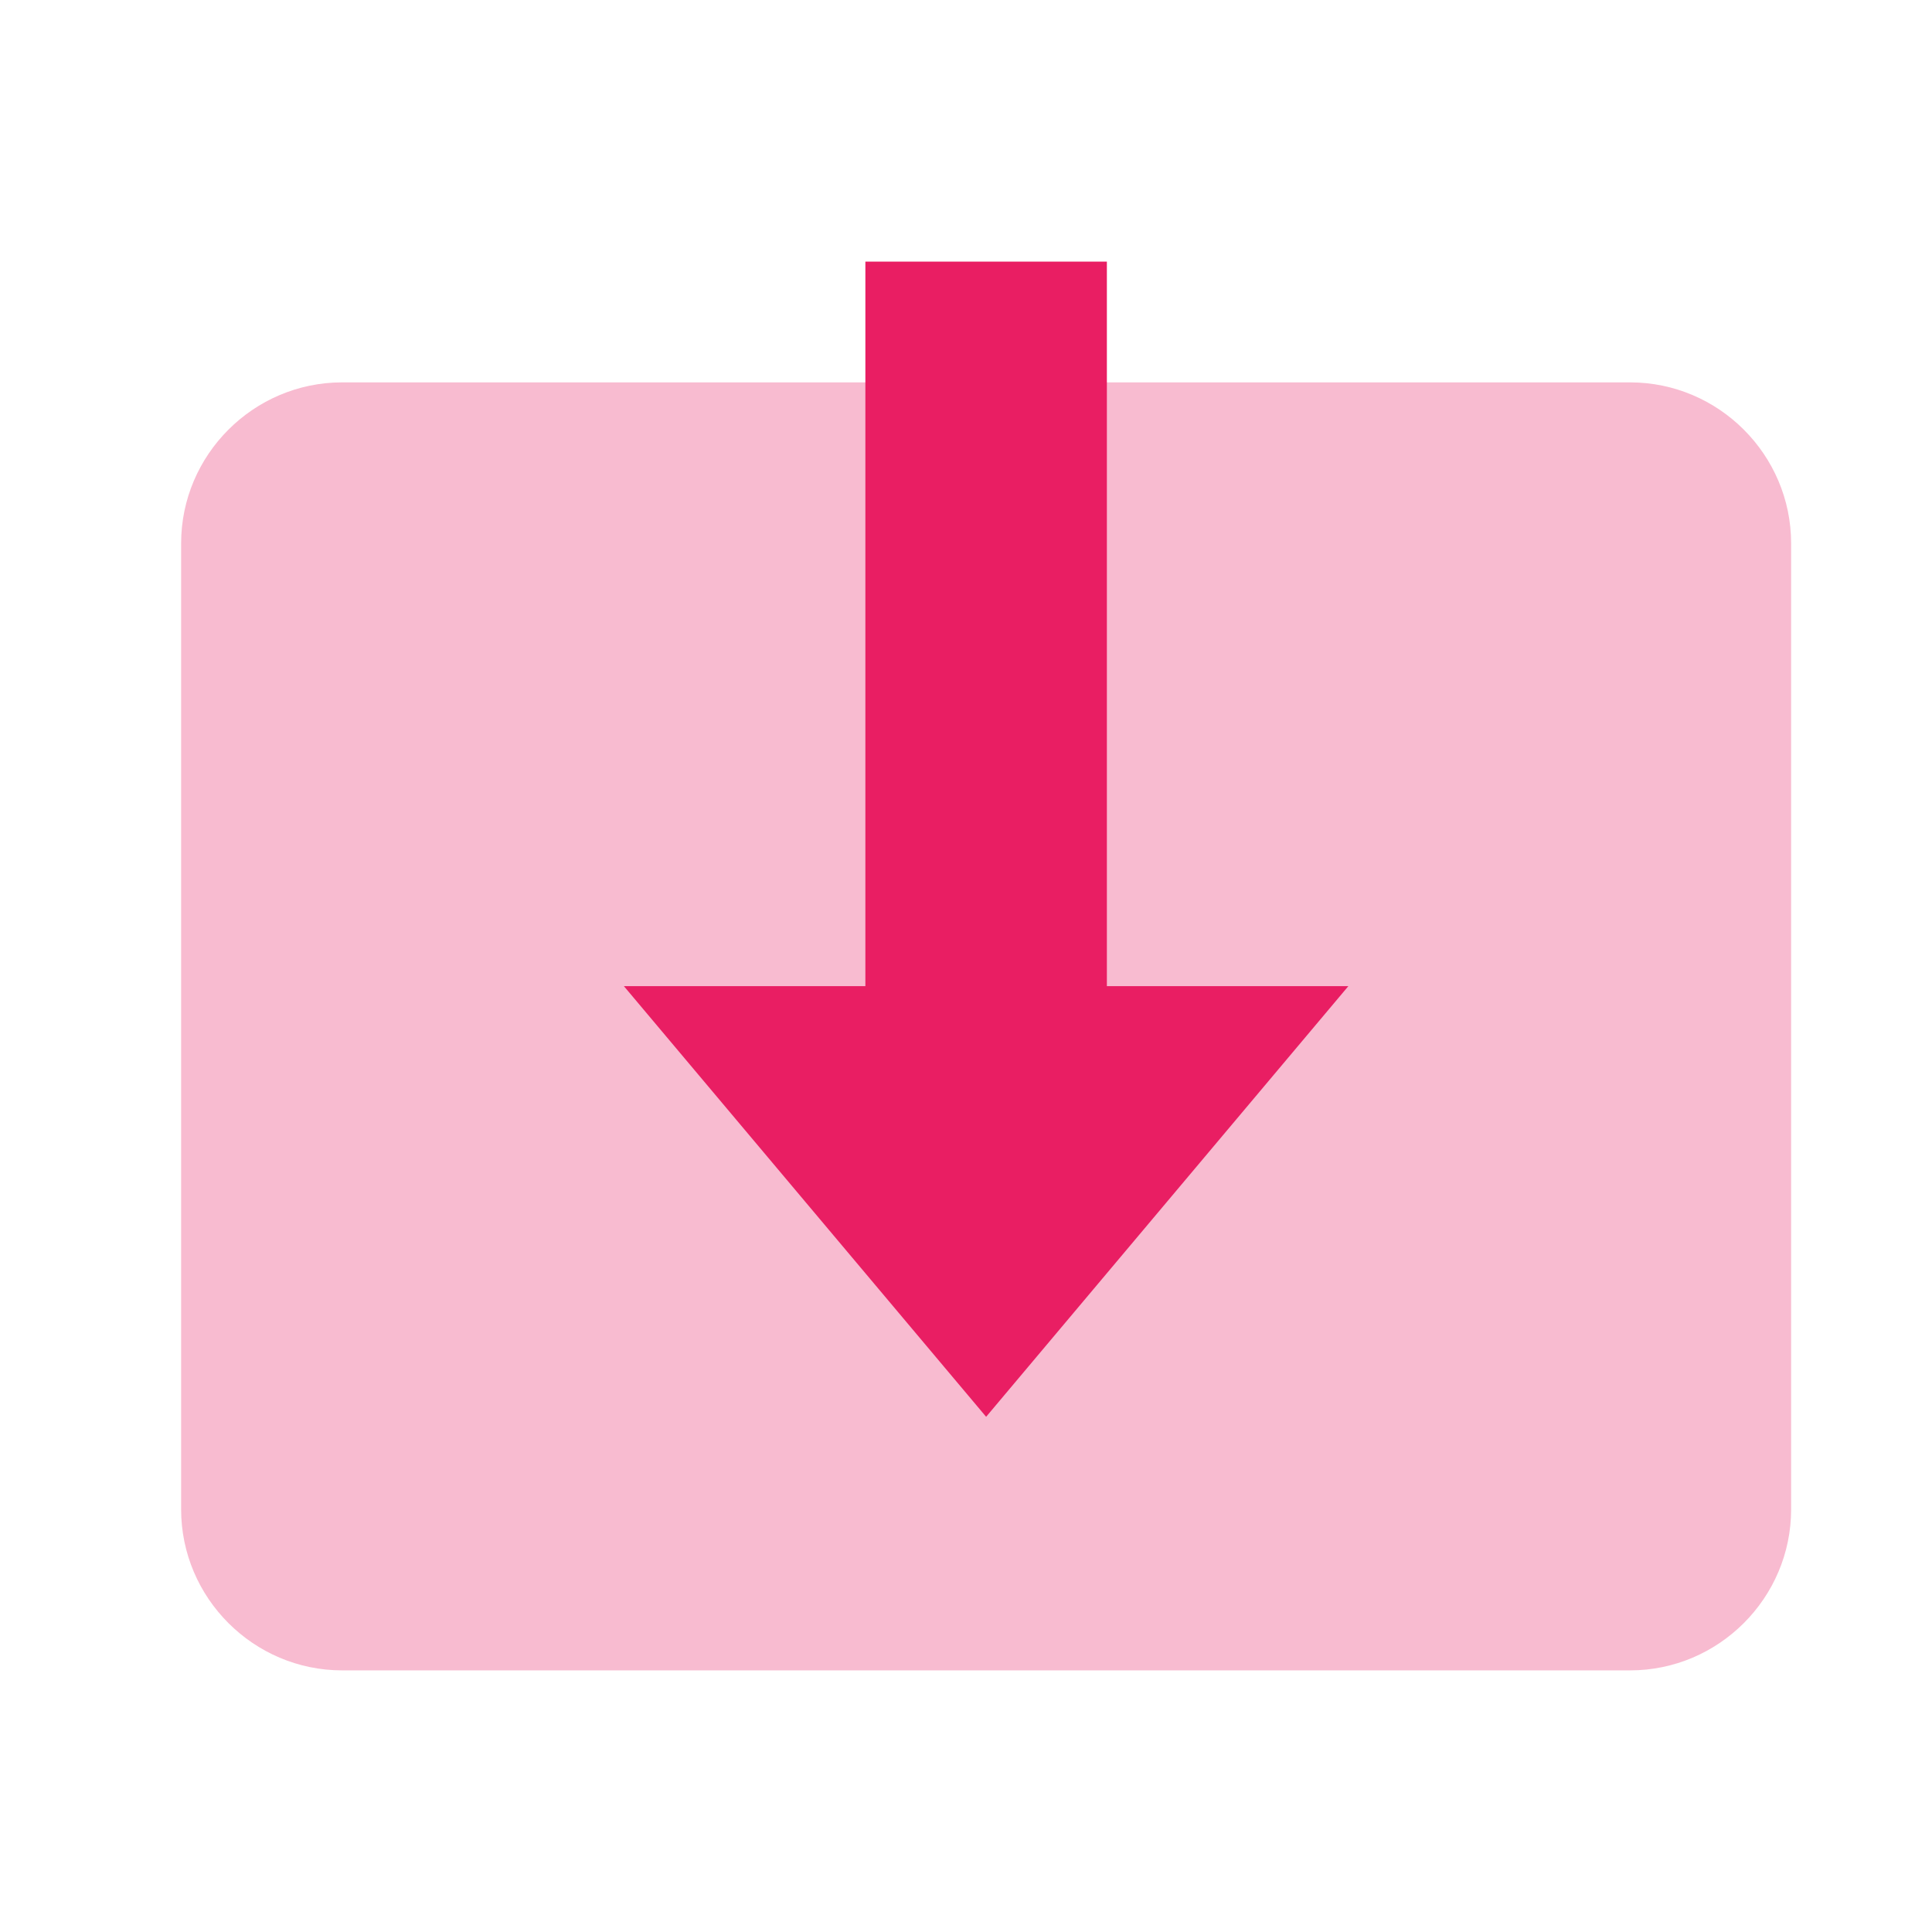
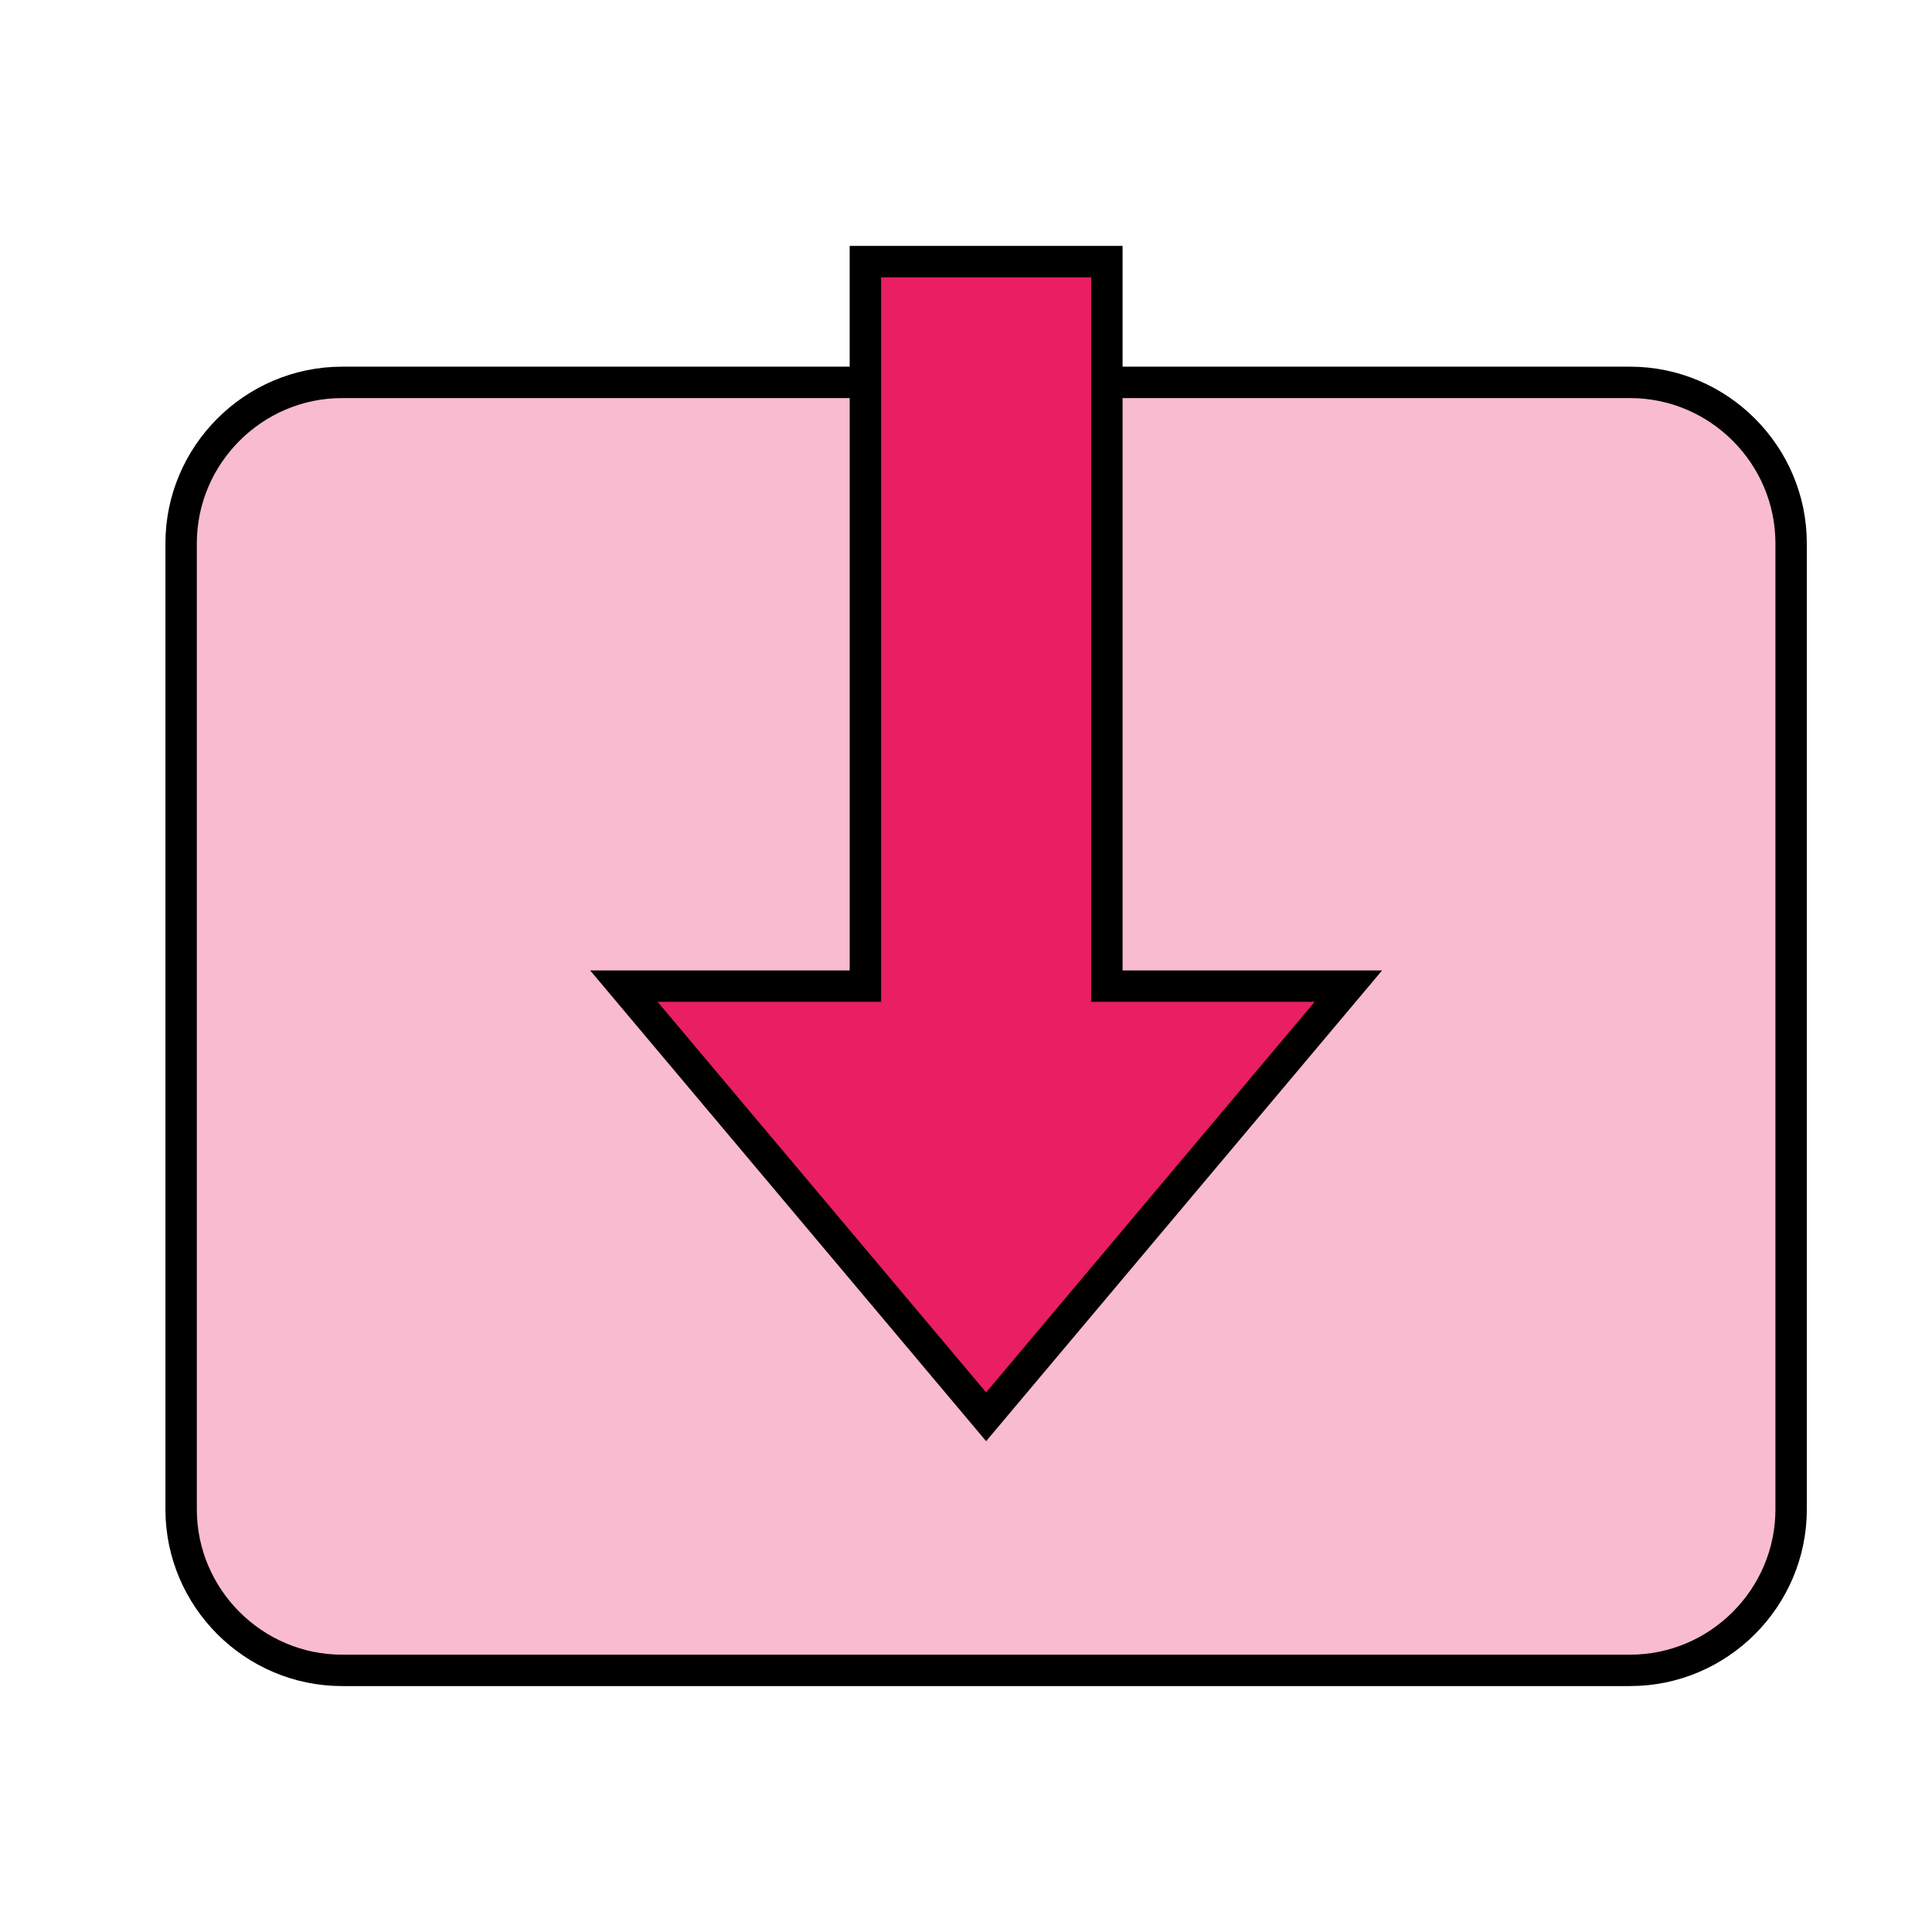
<svg xmlns="http://www.w3.org/2000/svg" width="800px" height="800px" viewBox="0 0 1024 1024" class="icon" version="1.1" id="svg3">
  <defs id="defs3" />
-   <path d="M 864,885.333 H 181.333 C 134.4,885.333 96,846.933 96,800 V 288 c 0,-46.933 38.4,-85.333 85.333,-85.333 H 864 c 46.933,0 85.333,38.4 85.333,85.333 v 512 c 0,46.933 -38.4,85.333 -85.333,85.333 z" fill="#f8bbd0" id="path1" />
-   <path d="m 522.667,750.933 -192,-228.267 h 384 z" fill="#e91e63" id="path2" />
-   <path d="M 458.667,629.333 V 138.667 h 128 v 490.667 z" fill="#e91e63" id="path3" />
+   <path d="M 864,885.333 H 181.333 C 134.4,885.333 96,846.933 96,800 V 288 c 0,-46.933 38.4,-85.333 85.333,-85.333 H 864 c 46.933,0 85.333,38.4 85.333,85.333 v 512 c 0,46.933 -38.4,85.333 -85.333,85.333 z" fill="#f8bbd0" id="square" style="stroke:#000000;stroke-width:16.64;stroke-dasharray:none;stroke-opacity:1" />
+   <path id="arrow" d="m 458.668,138.667 v 384 h -128 l 192,228.265 192,-228.265 h -128 v -384 z" style="opacity:1;fill:#e91e63;fill-opacity:1;stroke:#000000;stroke-width:16.64;stroke-dasharray:none;stroke-opacity:1" />
</svg>
